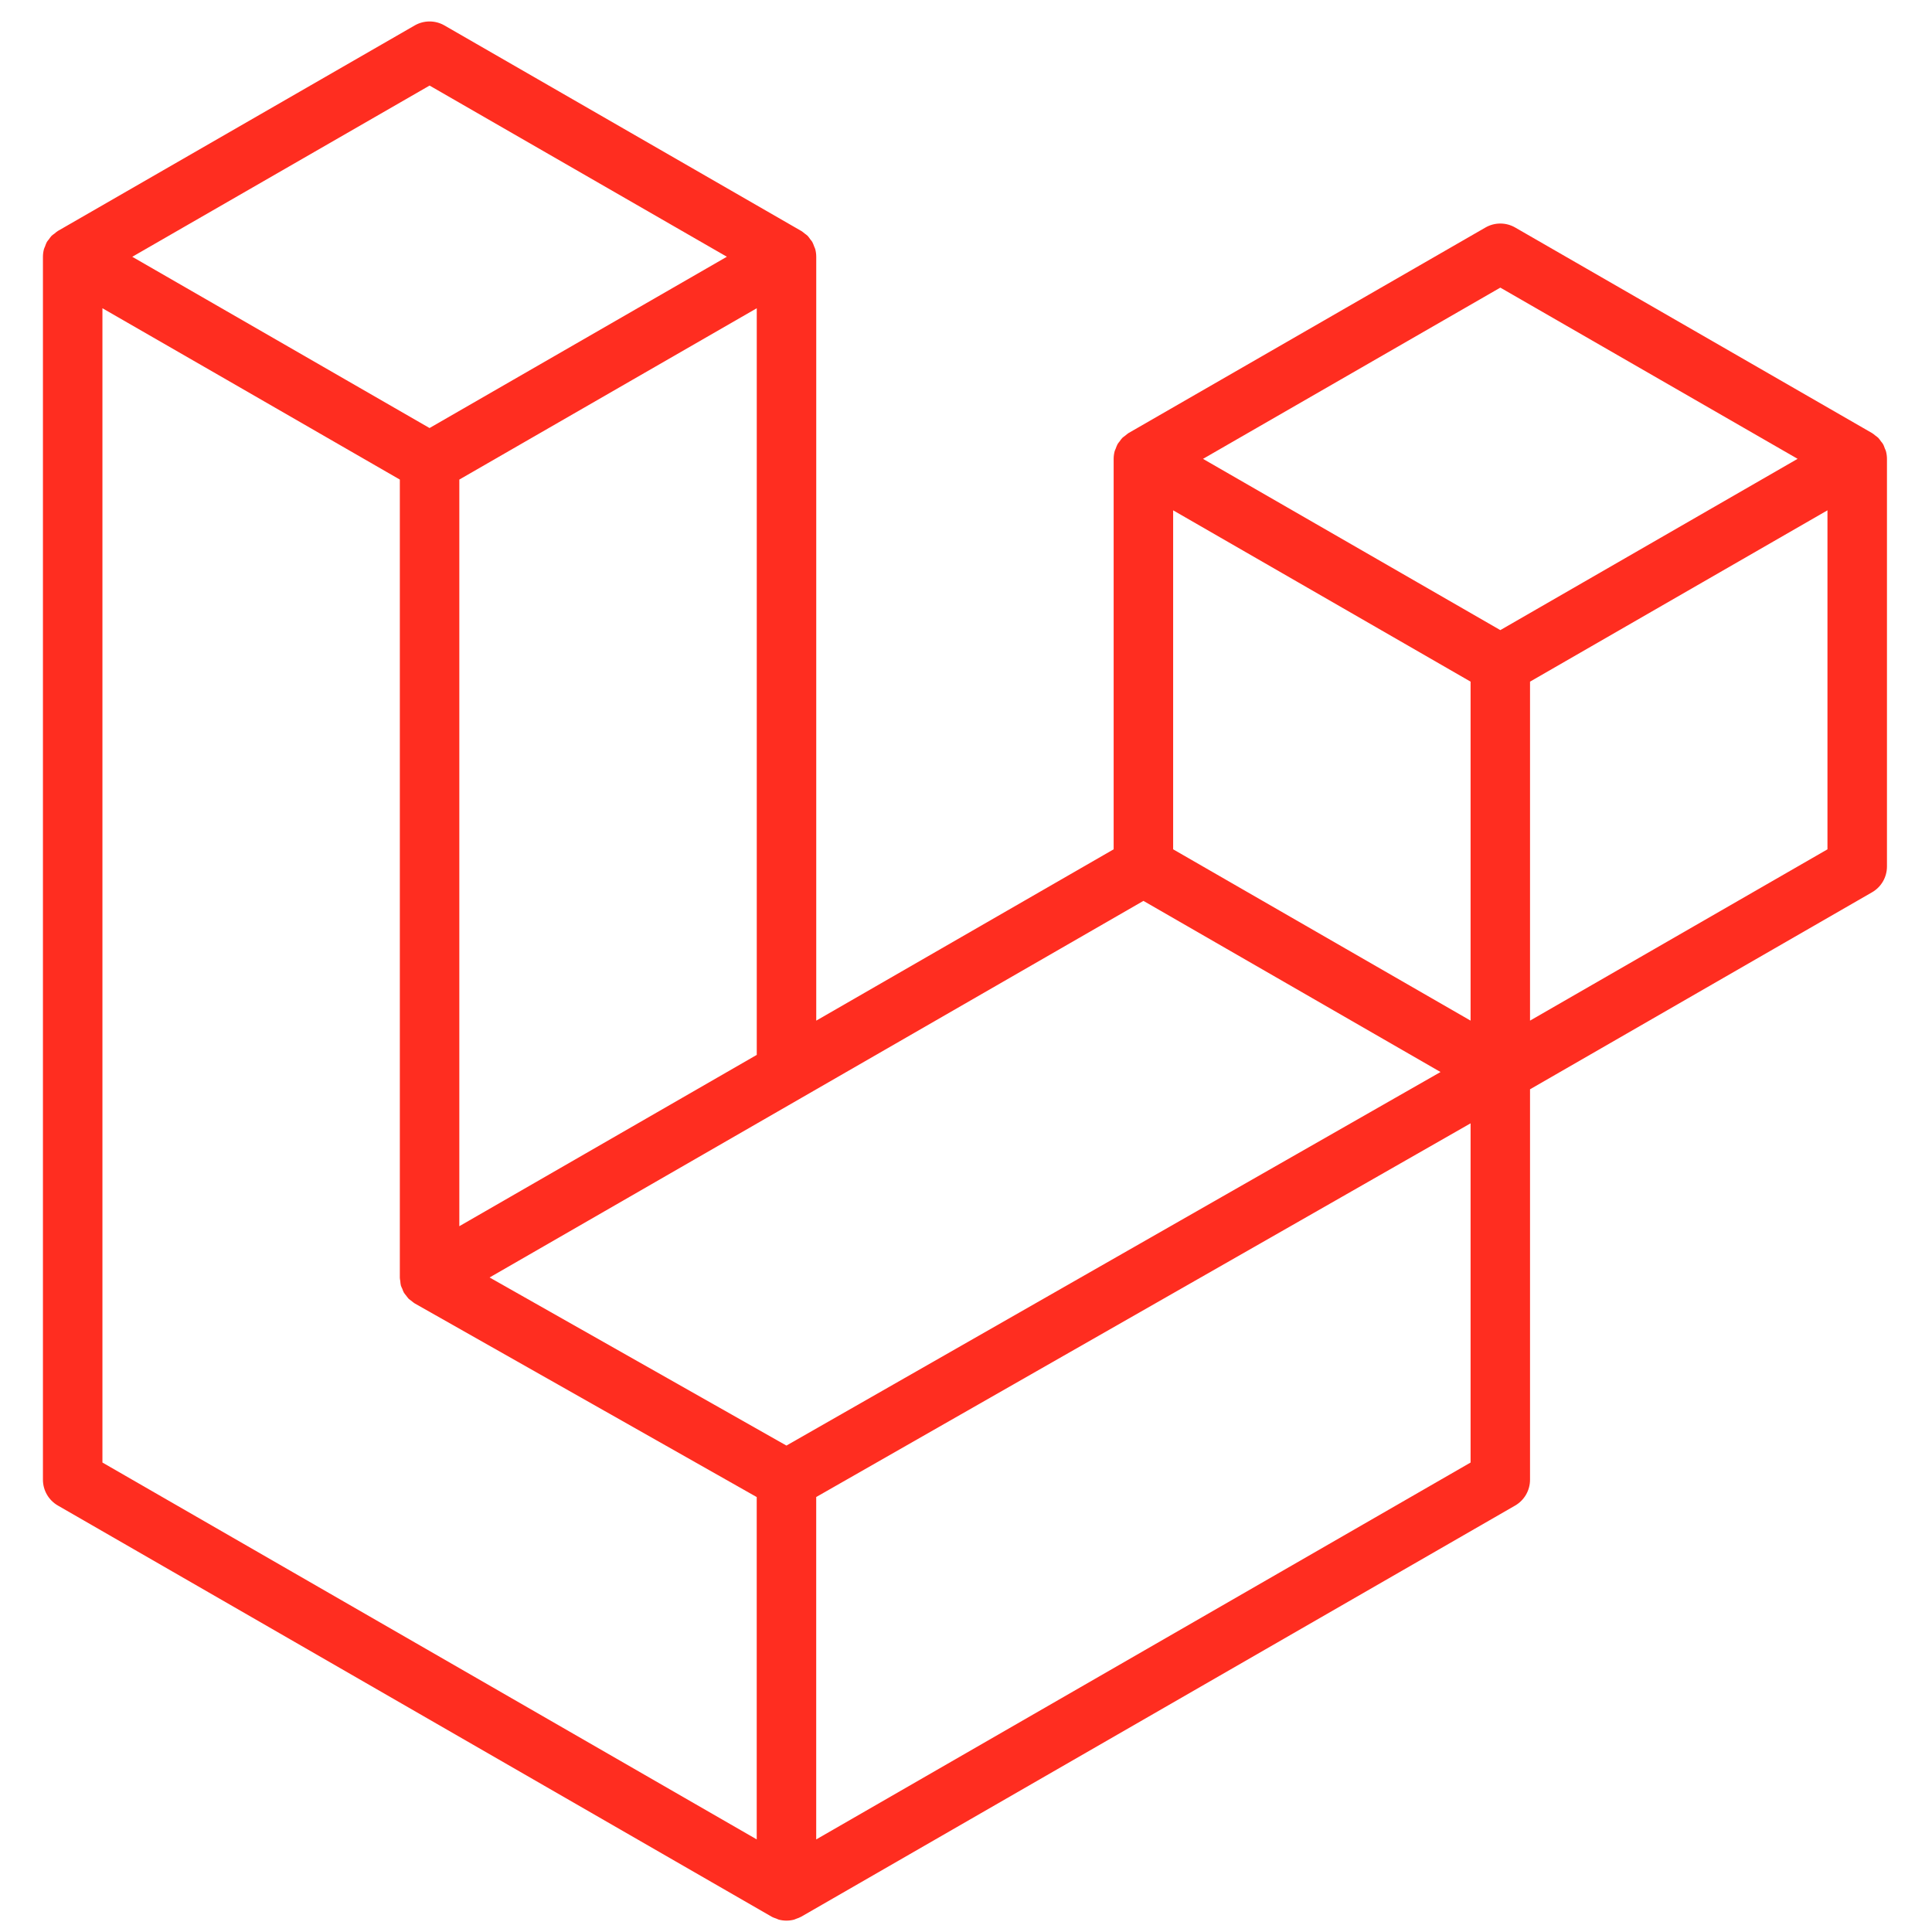
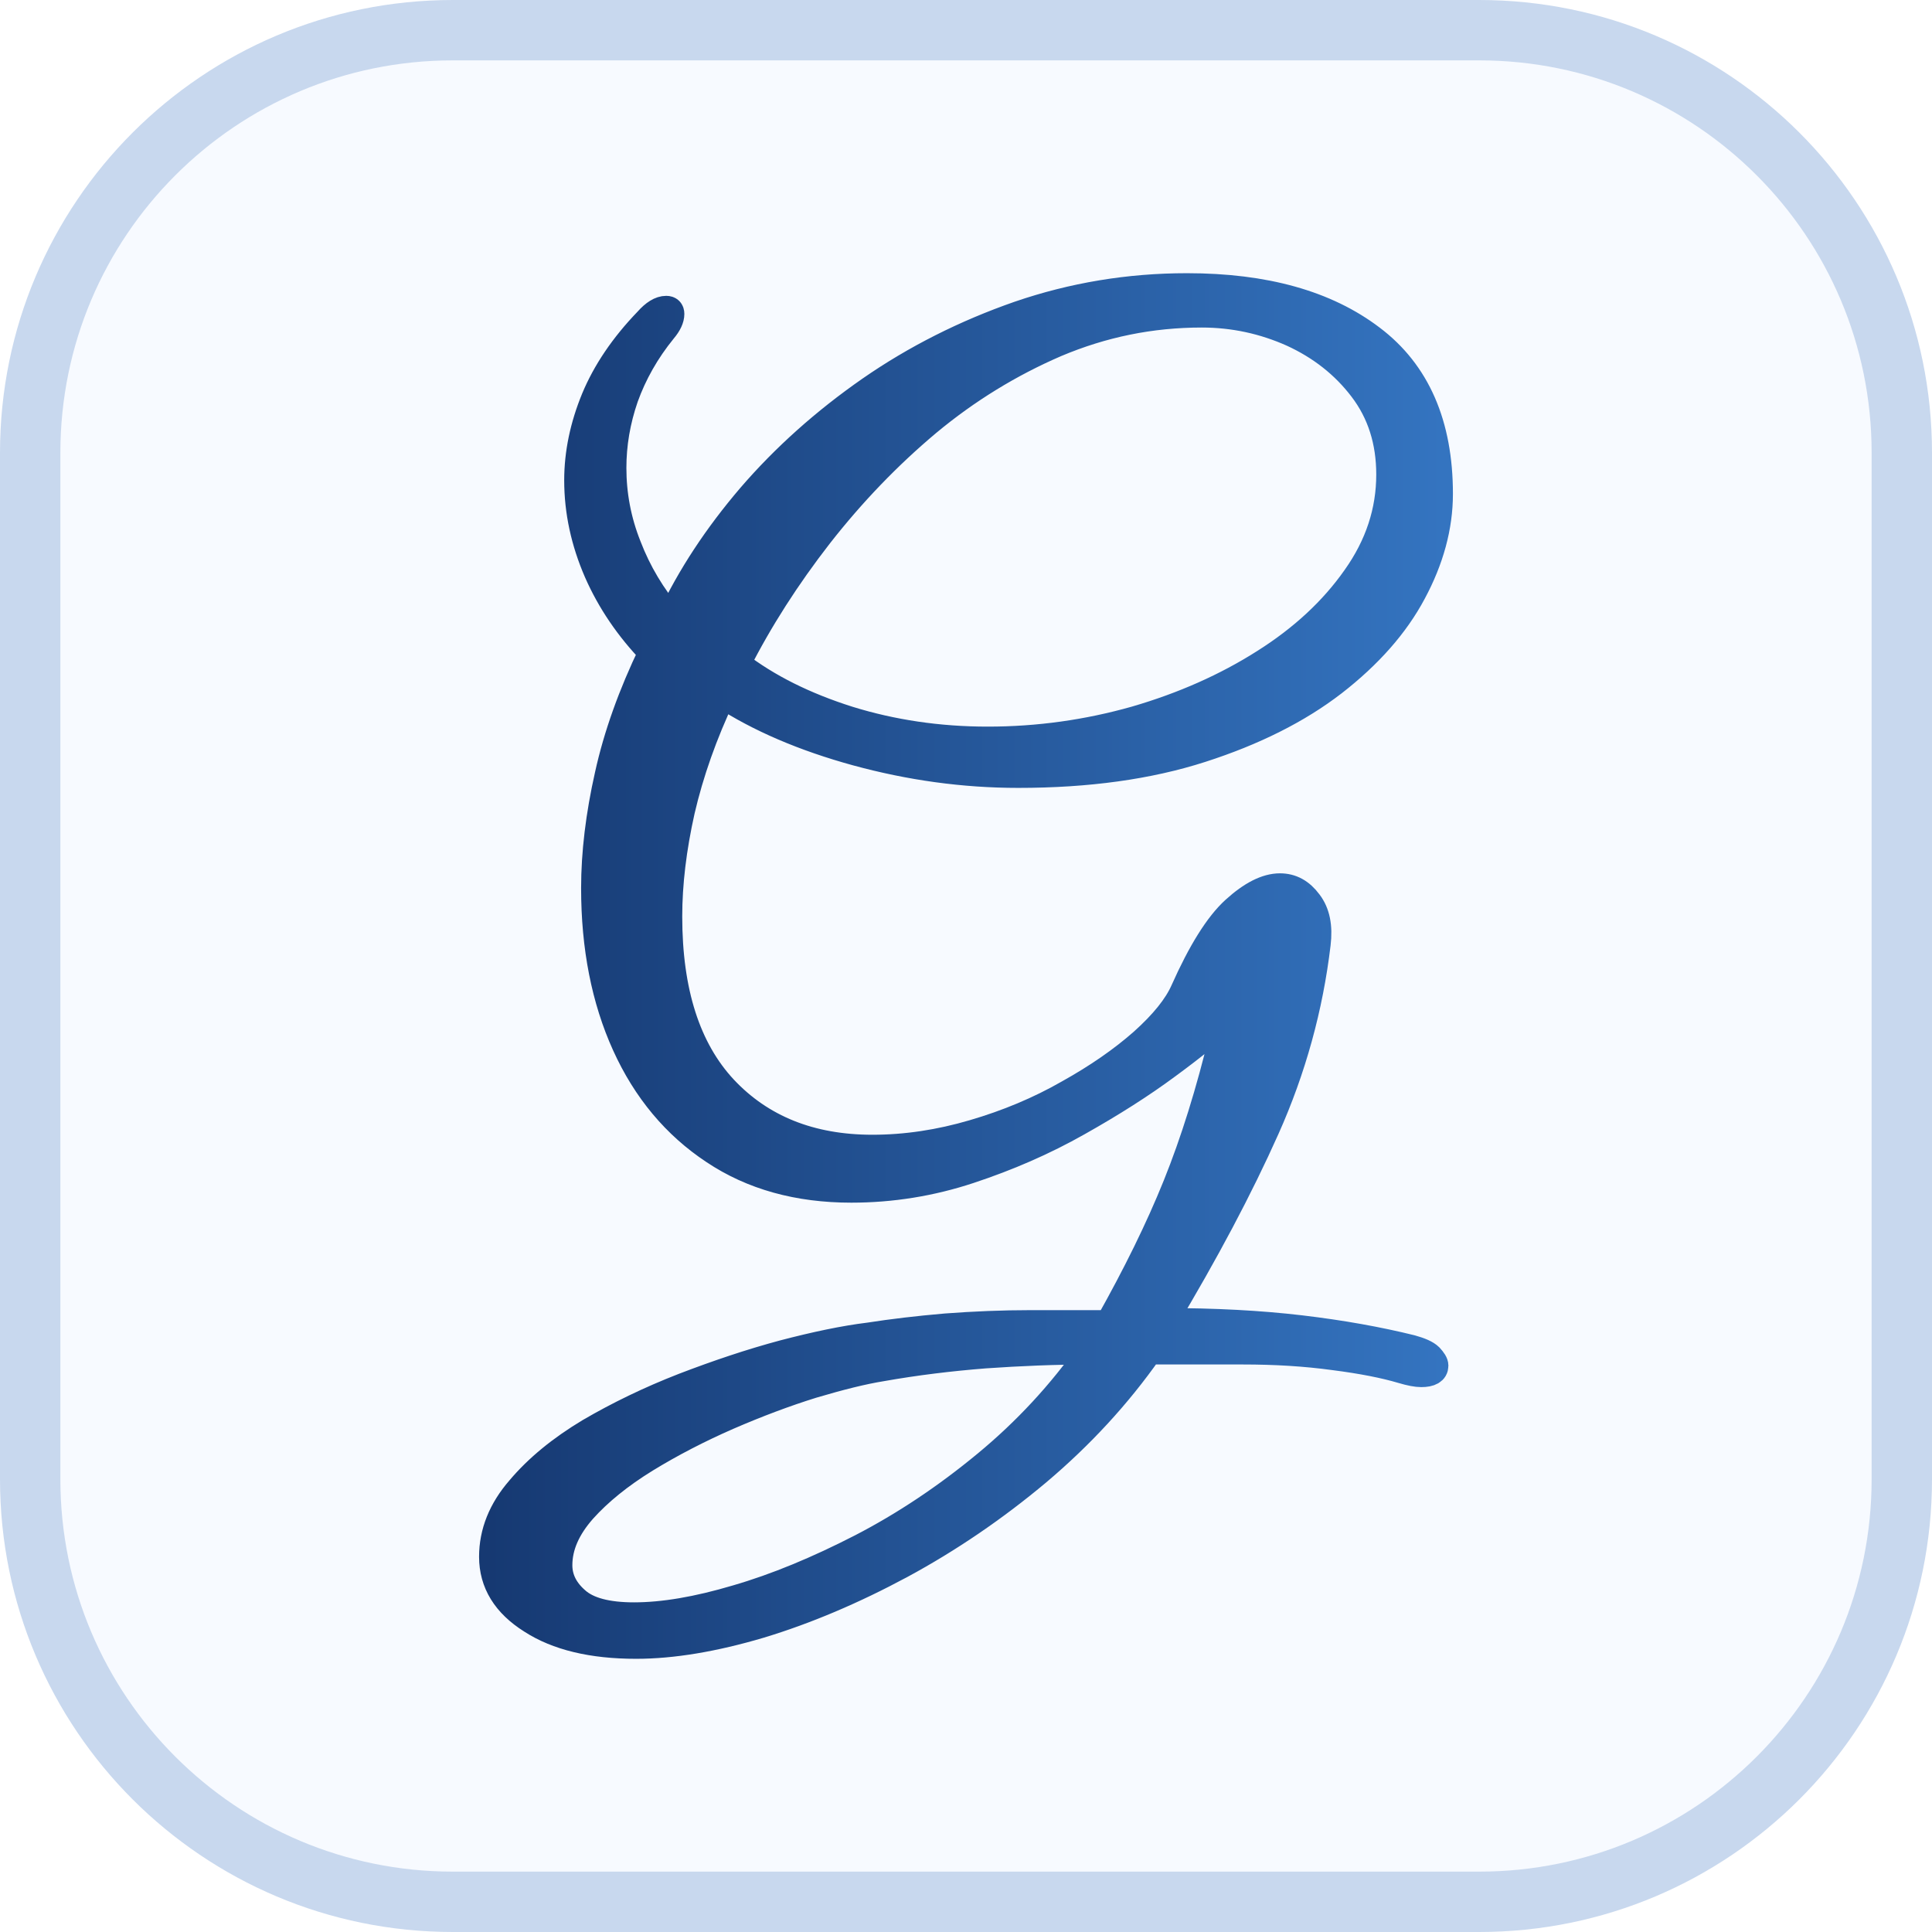
- <svg xmlns="http://www.w3.org/2000/svg" width="166" height="166" viewBox="0 0 166 166" fill="none">
-   <path fill-rule="evenodd" clip-rule="evenodd" d="M162.041 38.759C162.099 38.977 162.129 39.201 162.13 39.426V74.452C162.13 74.902 162.011 75.344 161.786 75.733C161.561 76.122 161.237 76.444 160.847 76.668L131.462 93.594V127.141C131.462 128.054 130.977 128.897 130.186 129.357L68.847 164.683C68.707 164.763 68.554 164.814 68.401 164.868C68.343 164.887 68.289 164.922 68.228 164.938C67.8 165.051 67.349 165.051 66.92 164.938C66.85 164.919 66.786 164.881 66.719 164.855C66.579 164.804 66.432 164.76 66.298 164.683L4.972 129.357C4.583 129.133 4.259 128.81 4.034 128.421C3.808 128.032 3.69 127.591 3.689 127.141L3.689 22.063C3.689 21.834 3.721 21.61 3.779 21.393C3.798 21.32 3.843 21.253 3.868 21.179C3.916 21.045 3.961 20.908 4.031 20.783C4.079 20.7 4.149 20.633 4.206 20.557C4.28 20.454 4.347 20.349 4.433 20.26C4.506 20.186 4.602 20.132 4.685 20.068C4.778 19.992 4.861 19.909 4.966 19.848L35.633 2.185C36.022 1.961 36.462 1.844 36.91 1.844C37.358 1.844 37.798 1.961 38.186 2.185L68.851 19.848H68.857C68.959 19.912 69.045 19.992 69.138 20.065C69.221 20.129 69.313 20.186 69.387 20.257C69.476 20.349 69.54 20.454 69.616 20.557C69.671 20.633 69.744 20.7 69.789 20.783C69.862 20.911 69.904 21.045 69.955 21.179C69.98 21.253 70.025 21.32 70.044 21.396C70.103 21.614 70.133 21.838 70.133 22.063V87.694L95.686 72.974V39.423C95.686 39.2 95.718 38.973 95.775 38.759C95.798 38.683 95.839 38.615 95.865 38.542C95.916 38.408 95.96 38.271 96.031 38.146C96.079 38.063 96.149 37.996 96.203 37.92C96.279 37.818 96.343 37.712 96.433 37.623C96.506 37.549 96.599 37.495 96.681 37.431C96.777 37.355 96.86 37.272 96.962 37.211L127.633 19.548C128.021 19.324 128.461 19.206 128.91 19.206C129.358 19.206 129.798 19.324 130.186 19.548L160.85 37.211C160.959 37.275 161.042 37.355 161.137 37.428C161.217 37.492 161.31 37.549 161.383 37.62C161.473 37.712 161.536 37.818 161.613 37.92C161.67 37.996 161.741 38.063 161.785 38.146C161.859 38.271 161.9 38.408 161.951 38.542C161.98 38.615 162.021 38.683 162.041 38.759ZM157.018 72.974V43.848L146.287 50.028L131.462 58.568V87.694L157.021 72.974H157.018ZM126.354 125.663V96.518L111.771 104.85L70.13 128.626V158.046L126.354 125.663ZM8.801 26.485V125.663L65.018 158.043V128.629L35.649 112L35.64 111.994L35.627 111.988C35.528 111.93 35.445 111.847 35.353 111.777C35.273 111.713 35.18 111.662 35.11 111.592L35.104 111.582C35.021 111.502 34.963 111.403 34.893 111.314C34.829 111.228 34.753 111.154 34.702 111.065L34.699 111.055C34.641 110.96 34.606 110.845 34.565 110.736C34.523 110.64 34.469 110.551 34.443 110.449C34.411 110.328 34.405 110.197 34.392 110.072C34.379 109.976 34.354 109.881 34.354 109.785V109.778V41.205L19.532 32.662L8.801 26.485ZM36.913 7.35L11.364 22.063L36.907 36.777L62.453 22.06L36.907 7.35H36.913ZM50.2 99.174L65.022 90.637V26.485L54.291 32.665L39.466 41.205V105.357L50.2 99.174ZM128.91 24.713L103.363 39.426L128.91 54.14L154.453 39.423L128.91 24.713ZM126.354 58.568L111.529 50.028L100.798 43.848V72.974L115.619 81.511L126.354 87.694V58.568ZM67.571 124.205L105.042 102.803L123.772 92.109L98.245 77.405L68.854 94.334L42.066 109.762L67.571 124.205Z" fill="#FF2D20" />
+ <svg xmlns="http://www.w3.org/2000/svg" width="64" height="64" viewBox="0 0 64 64">
+   <defs>
+     <linearGradient id="brand" x1="0%" y1="50%" x2="100%" y2="50%">
+       <stop offset="0%" stop-color="#163972" />
+       <stop offset="100%" stop-color="#3474c0" />
+     </linearGradient>
+   </defs>
+   <rect x="1" y="1" width="62" height="62" rx="14" fill="#f7faff" stroke="#c8d8ee" stroke-width="2" />
+   <path fill="url(#brand)" stroke="url(#brand)" stroke-width="0.9" stroke-linejoin="round" d="M21.07 54.5 C19.61 54.5 18.46 54.22 17.61 53.67 C16.75 53.13 16.32 52.43 16.32 51.57 C16.32 50.77 16.62 50.02 17.22 49.33 C17.81 48.63 18.58 48 19.53 47.43 C20.49 46.87 21.52 46.37 22.65 45.93 C23.77 45.5 24.87 45.13 25.95 44.84 C27.02 44.56 27.97 44.36 28.79 44.26 C29.56 44.14 30.4 44.04 31.33 43.96 C32.26 43.89 33.2 43.85 34.15 43.85 C35.1 43.85 35.96 43.85 36.73 43.85 C37.64 42.23 38.39 40.71 38.97 39.27 C39.55 37.83 40.07 36.17 40.52 34.29 L40.66 33.67 C40.19 34.12 39.53 34.66 38.67 35.29 C37.82 35.92 36.83 36.55 35.71 37.18 C34.58 37.82 33.38 38.34 32.11 38.76 C30.84 39.18 29.53 39.39 28.2 39.39 C26.44 39.39 24.92 38.97 23.65 38.12 C22.38 37.28 21.4 36.11 20.72 34.61 C20.04 33.11 19.7 31.38 19.7 29.42 C19.7 28.26 19.85 27.01 20.15 25.68 C20.44 24.36 20.93 23 21.6 21.61 C20.83 20.81 20.22 19.92 19.79 18.94 C19.36 17.95 19.14 16.94 19.14 15.91 C19.14 15.01 19.33 14.11 19.7 13.21 C20.07 12.32 20.65 11.46 21.45 10.63 C21.67 10.38 21.88 10.25 22.07 10.25 C22.17 10.25 22.22 10.3 22.22 10.4 C22.22 10.55 22.14 10.73 21.97 10.93 C21.4 11.63 20.98 12.38 20.7 13.16 C20.43 13.94 20.3 14.72 20.3 15.5 C20.3 16.38 20.46 17.25 20.8 18.1 C21.13 18.96 21.6 19.75 22.22 20.48 C22.87 19.1 23.75 17.76 24.87 16.45 C26 15.14 27.32 13.96 28.83 12.91 C30.33 11.87 31.98 11.04 33.76 10.42 C35.54 9.81 37.39 9.5 39.32 9.5 C41.9 9.5 43.93 10.07 45.43 11.21 C46.93 12.34 47.68 14.06 47.68 16.36 C47.68 17.45 47.38 18.54 46.8 19.62 C46.22 20.71 45.34 21.7 44.17 22.61 C42.99 23.52 41.53 24.25 39.79 24.81 C38.05 25.37 36.03 25.65 33.73 25.65 C31.92 25.65 30.14 25.4 28.38 24.92 C26.63 24.44 25.14 23.8 23.93 23.01 C23.31 24.32 22.86 25.6 22.57 26.85 C22.29 28.1 22.15 29.27 22.15 30.36 C22.15 32.86 22.76 34.76 23.98 36.07 C25.21 37.38 26.85 38.04 28.9 38.04 C30.01 38.04 31.13 37.87 32.25 37.54 C33.38 37.21 34.43 36.77 35.39 36.22 C36.36 35.68 37.18 35.11 37.86 34.51 C38.54 33.9 38.99 33.34 39.22 32.82 C39.79 31.54 40.35 30.64 40.9 30.14 C41.46 29.63 41.96 29.38 42.4 29.38 C42.78 29.38 43.09 29.55 43.35 29.9 C43.61 30.24 43.7 30.69 43.63 31.27 C43.38 33.37 42.82 35.41 41.94 37.38 C41.06 39.35 39.93 41.48 38.55 43.78 C40.23 43.78 41.74 43.86 43.09 44.02 C44.44 44.18 45.66 44.4 46.75 44.67 C47.04 44.75 47.25 44.84 47.36 44.95 C47.47 45.07 47.53 45.16 47.53 45.24 C47.53 45.41 47.38 45.5 47.08 45.5 C46.93 45.5 46.72 45.46 46.45 45.38 C45.88 45.21 45.13 45.06 44.19 44.94 C43.24 44.81 42.24 44.75 41.16 44.75 C40.09 44.75 39.05 44.75 38.06 44.75 C37.02 46.23 35.79 47.56 34.37 48.76 C32.95 49.95 31.44 50.98 29.85 51.84 C28.25 52.7 26.69 53.36 25.17 53.82 C23.65 54.27 22.28 54.5 21.07 54.5 Z M32.72 24.52 C34.4 24.52 36.03 24.29 37.62 23.84 C39.2 23.38 40.62 22.75 41.88 21.95 C43.15 21.15 44.16 20.21 44.91 19.14 C45.67 18.07 46.04 16.93 46.04 15.72 C46.04 14.62 45.74 13.67 45.13 12.87 C44.53 12.08 43.75 11.47 42.81 11.04 C41.87 10.62 40.87 10.4 39.81 10.4 C38.12 10.4 36.52 10.73 34.98 11.38 C33.45 12.04 32.03 12.91 30.72 14 C29.41 15.1 28.22 16.34 27.14 17.72 C26.06 19.11 25.15 20.53 24.41 21.99 C25.42 22.77 26.65 23.38 28.1 23.84 C29.55 24.29 31.09 24.52 32.72 24.52 Z M21 53.53 C21.97 53.53 23.1 53.34 24.41 52.95 C25.72 52.57 27.09 52 28.53 51.26 C29.96 50.52 31.34 49.6 32.67 48.5 C33.99 47.41 35.15 46.16 36.14 44.75 C34.95 44.75 33.78 44.8 32.63 44.88 C31.48 44.97 30.33 45.11 29.2 45.31 C28.58 45.41 27.82 45.6 26.91 45.87 C26.01 46.15 25.08 46.5 24.11 46.92 C23.15 47.34 22.24 47.81 21.39 48.33 C20.53 48.86 19.84 49.42 19.31 50.01 C18.78 50.61 18.51 51.22 18.51 51.85 C18.51 52.3 18.71 52.69 19.09 53.02 C19.47 53.36 20.11 53.53 21 53.53 Z" />
</svg>
